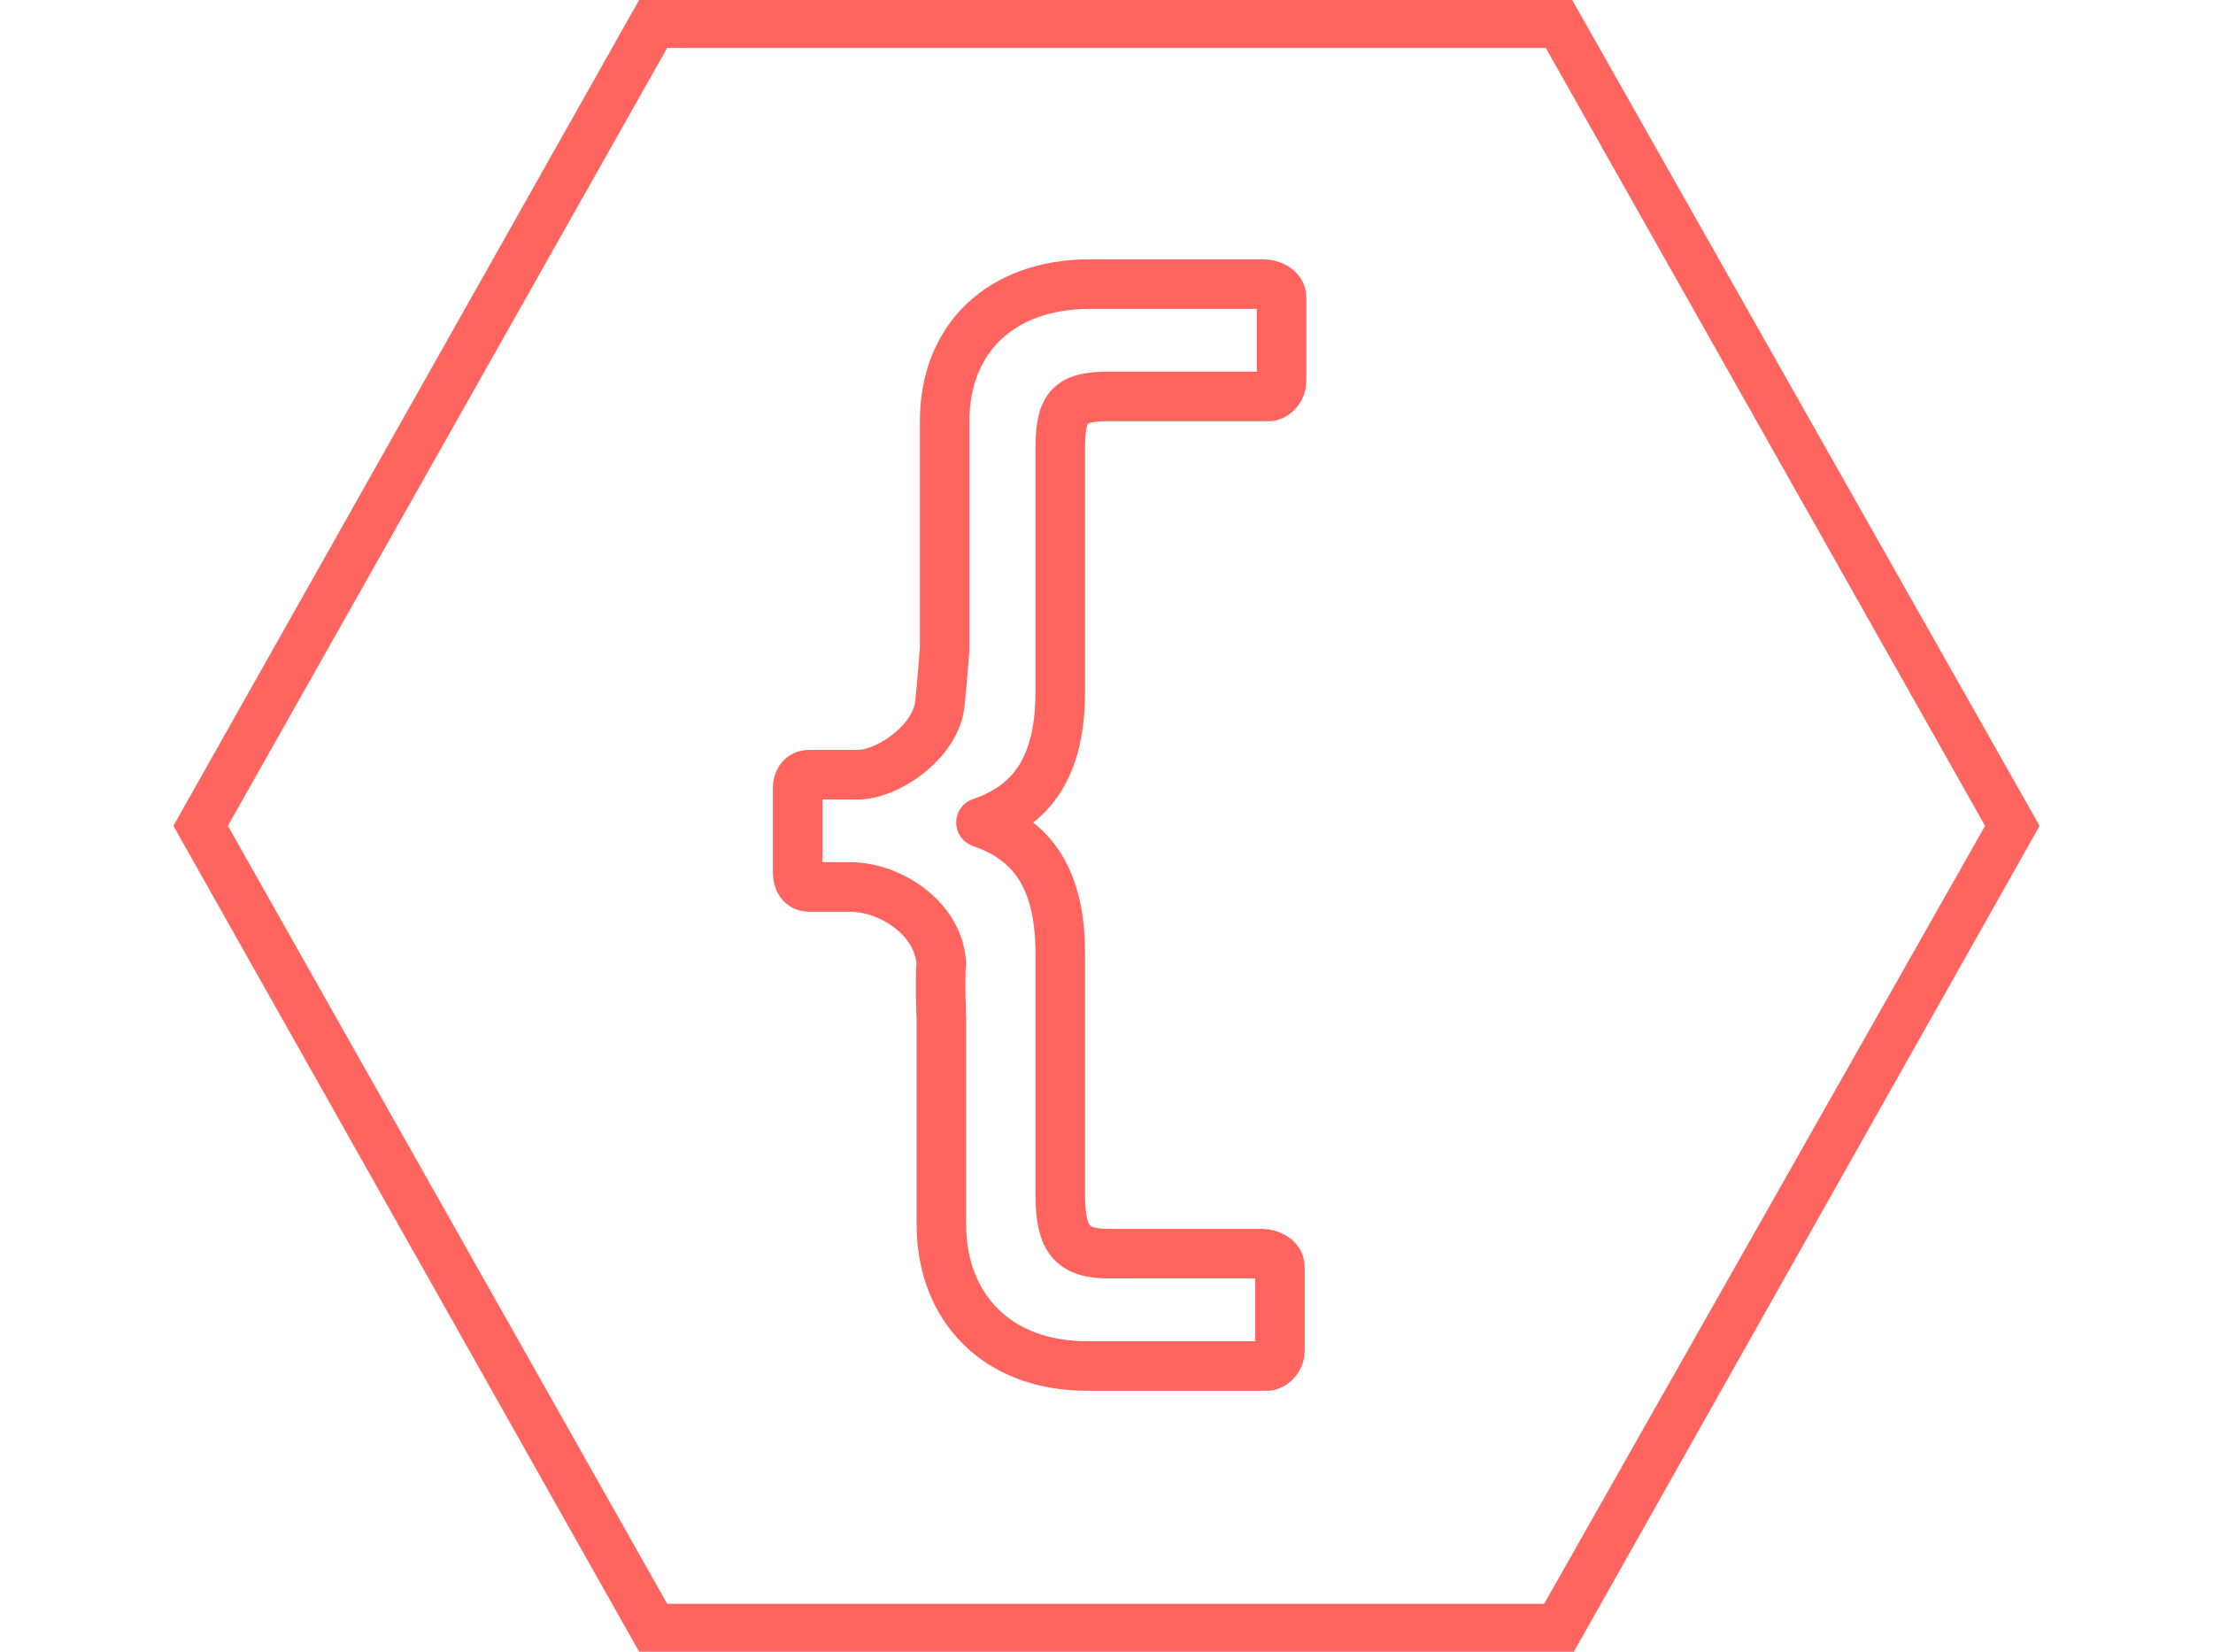
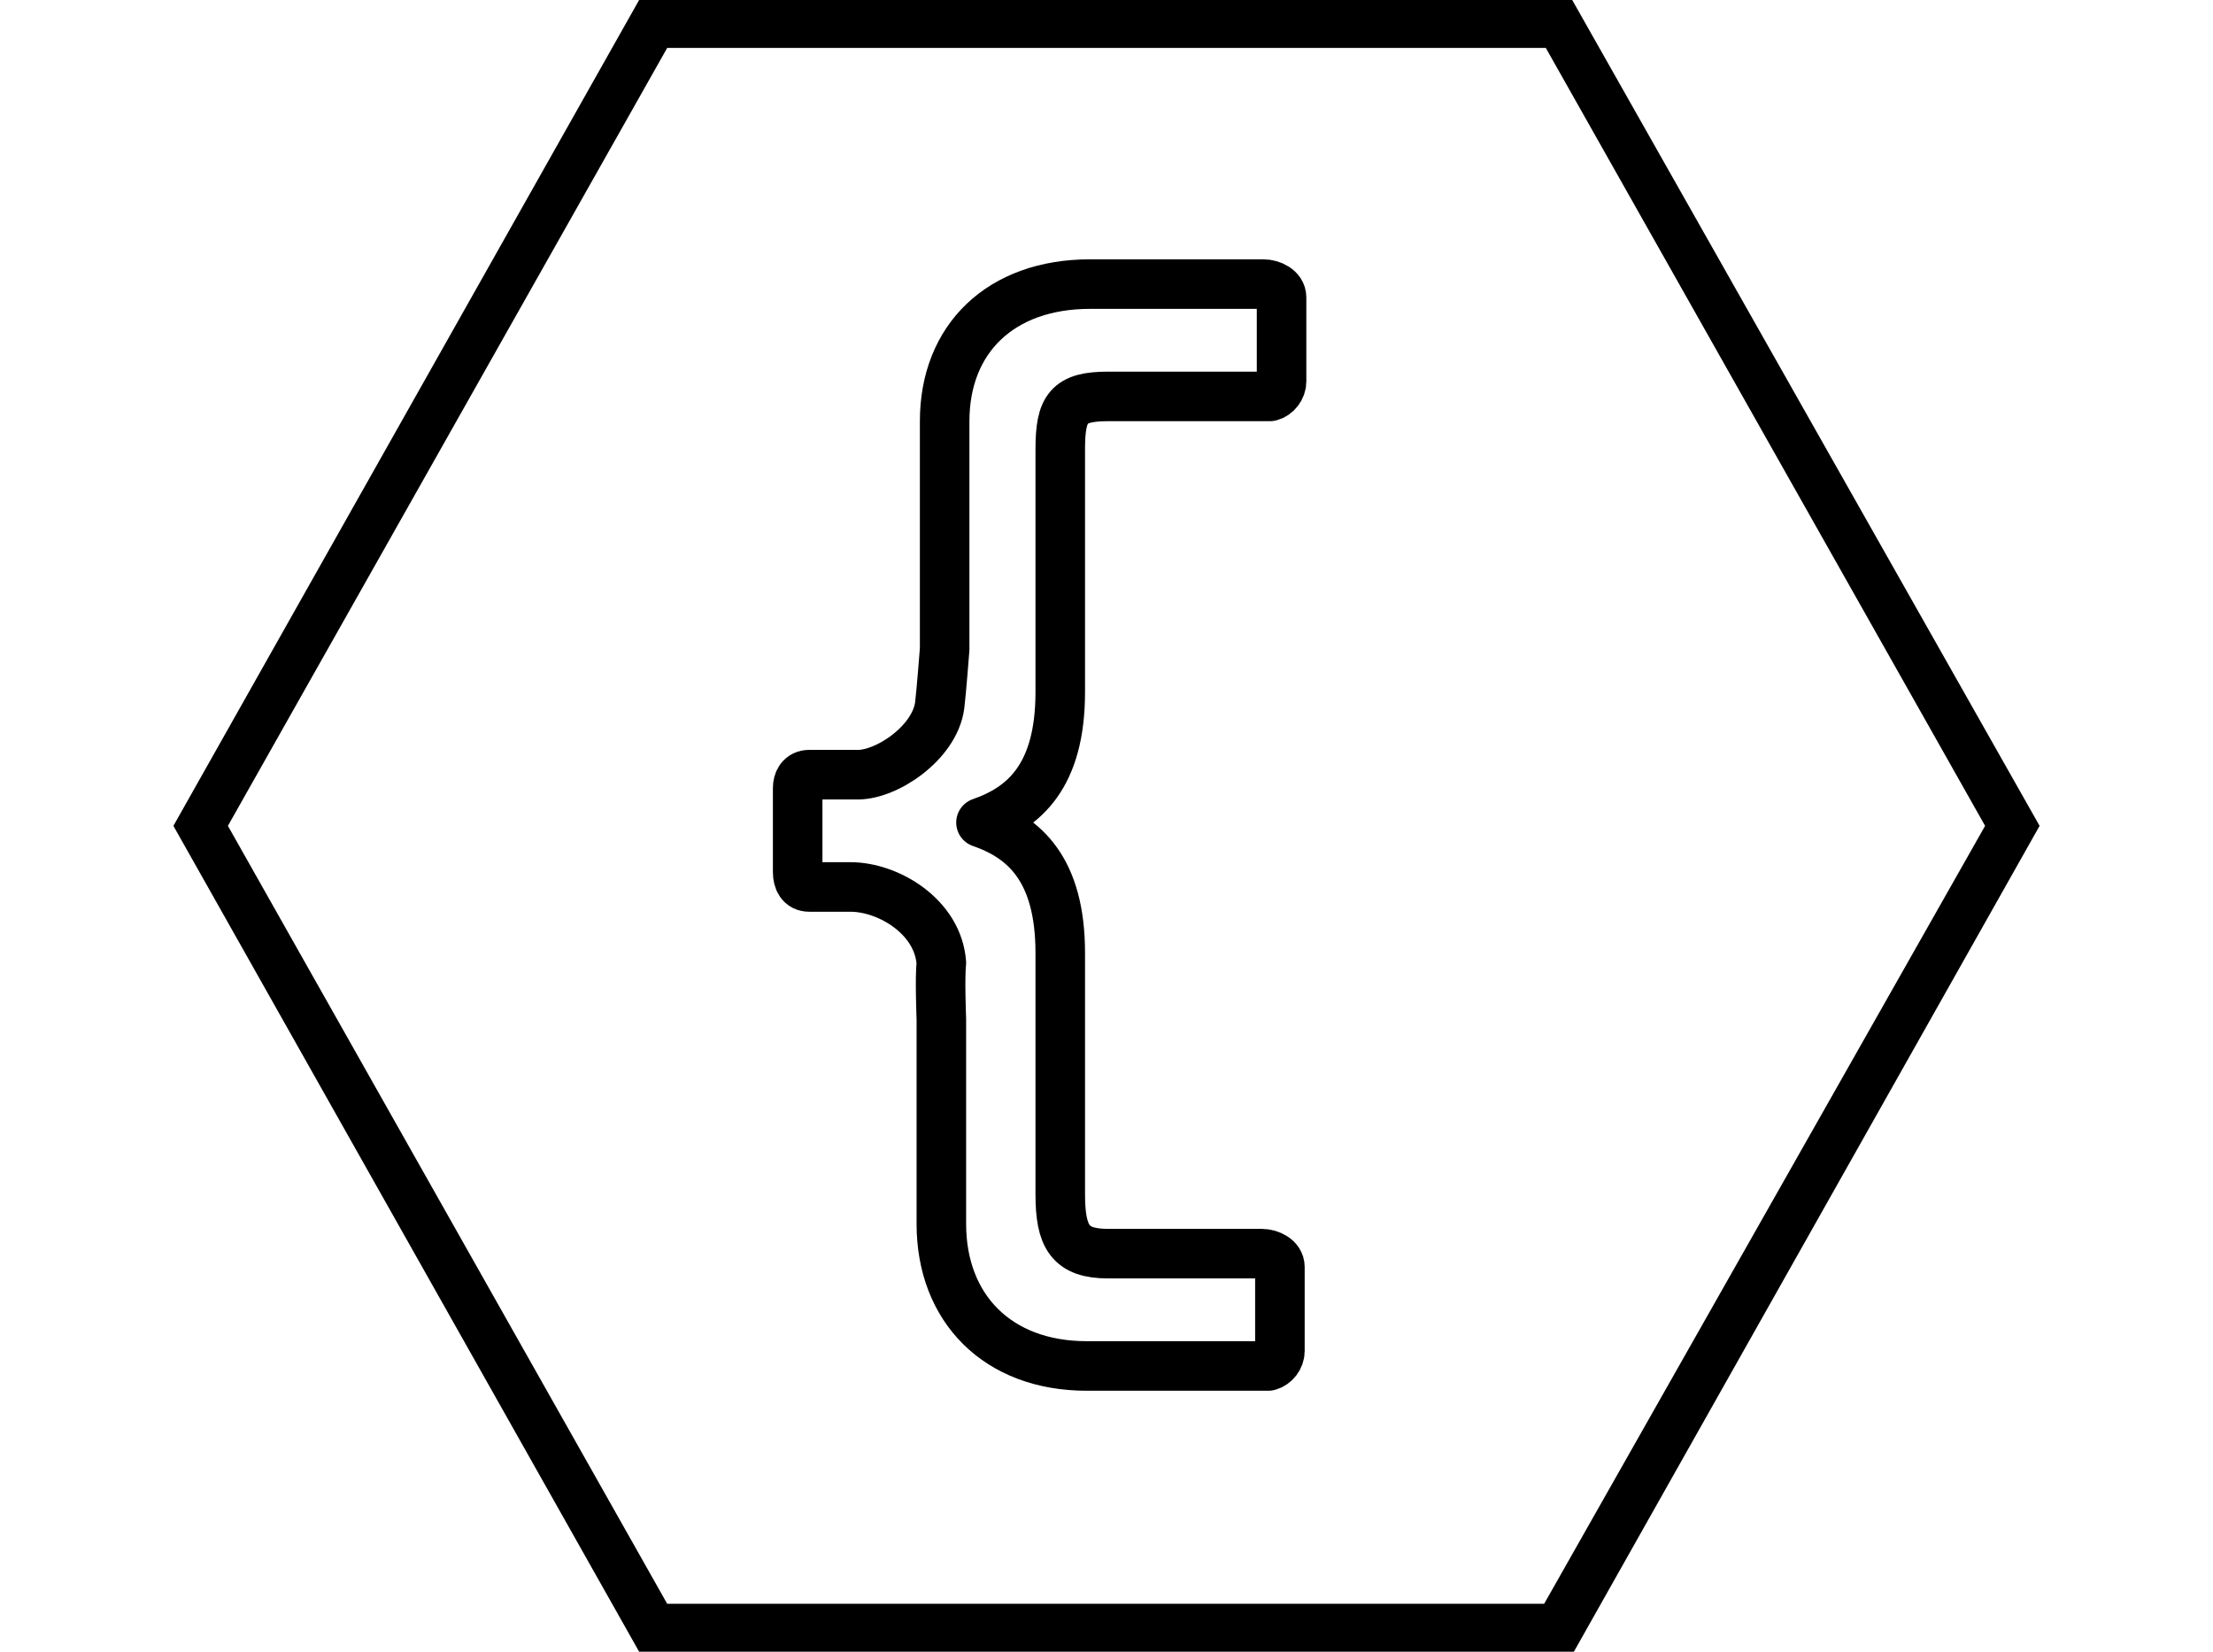
<svg xmlns="http://www.w3.org/2000/svg" version="1.1" id="Ebene_1" x="0px" y="0px" viewBox="0 0 134 100" style="enable-background:new 0 0 134 100;" xml:space="preserve">
  <style type="text/css">
	.st0{fill:none;}
- 	.st1{fill:#FF645F;}
- 	.st2{fill:none;stroke:#FF645F;stroke-width:3;stroke-linecap:round;stroke-linejoin:round;stroke-miterlimit:10.001;}
+ 	.st1{fill:currentColor;}
+ 	.st2{fill:none;stroke:currentColor;stroke-width:3;stroke-linecap:round;stroke-linejoin:round;stroke-miterlimit:10.001;}
</style>
  <g id="Gruppe_1214" transform="translate(-919 -3406)">
    <g id="Gruppe_1193" transform="translate(133 46)">
      <g id="Polygon_8" transform="translate(786 3360)">
        <path class="st0" d="M95.2,0l28.3,50l-28.2,50H38.7L10.5,50L38.7,0H95.2z" />
        <path class="st1" d="M40.4,2.9L13.8,50l26.6,47.1h53.1L120.2,50L93.6,2.9H40.4 M38.7,0h56.5l28.3,50l-28.2,50H38.7L10.5,50     L38.7,0z" />
      </g>
      <path id="Pfad_734" class="st2" d="M843,3421.7v12.4c0,5.1,3.4,8.6,8.8,8.6h11c0.4-0.1,0.7-0.5,0.7-0.9v-5.1    c0-0.5-0.6-0.8-1.1-0.8h-9.3c-2.3,0-2.9-1-2.9-3.6v-14.6c0-5.1-2.2-7-4.8-7.9c2.6-0.9,4.8-2.8,4.8-7.9v-14.7    c0-2.5,0.5-3.2,2.9-3.2h9.8c0.4-0.1,0.7-0.5,0.7-0.9v-5.1c0-0.5-0.6-0.8-1.1-0.8H852c-5.4,0-8.8,3.3-8.8,8.3v13.8    c0,0-0.2,2.6-0.3,3.4c-0.3,2.3-3.3,4.3-5.1,4.2H835c-0.5,0-0.7,0.4-0.7,0.8v5.1c0,0.5,0.2,0.9,0.7,0.9h2.5c2.3,0,5.3,1.8,5.5,4.6    C842.9,3419.2,843,3421.7,843,3421.7" />
    </g>
  </g>
</svg>
